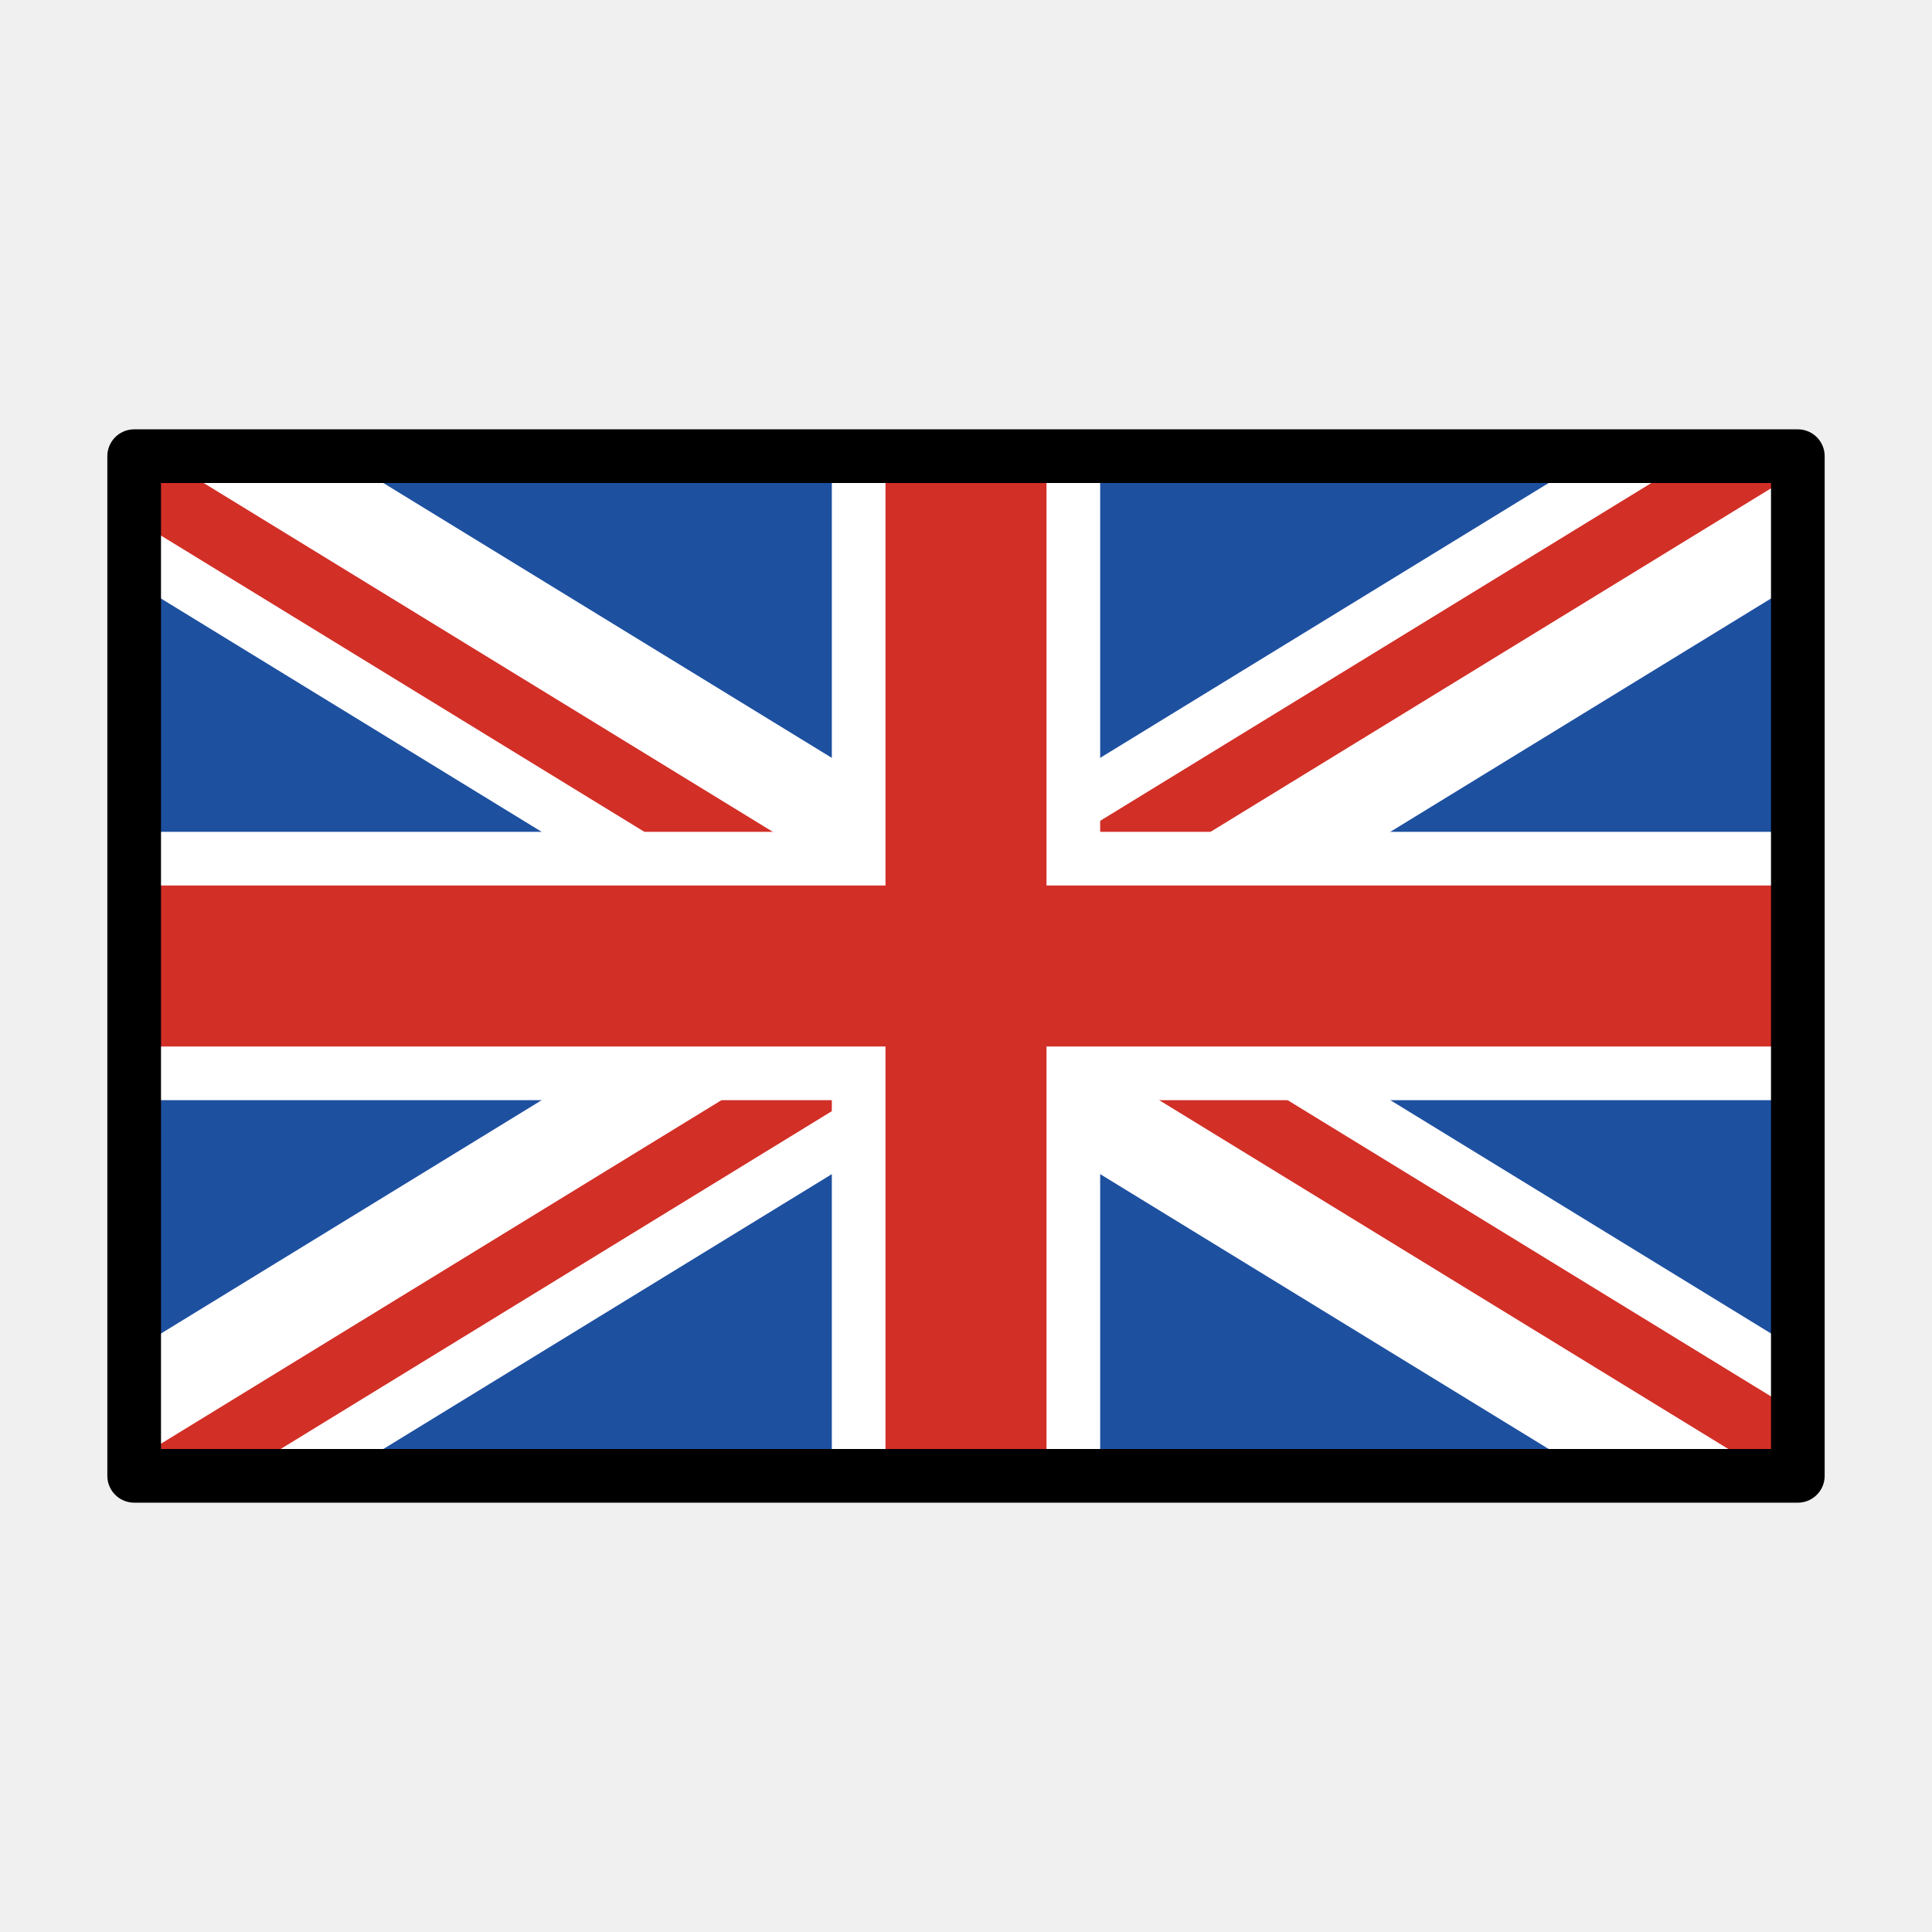
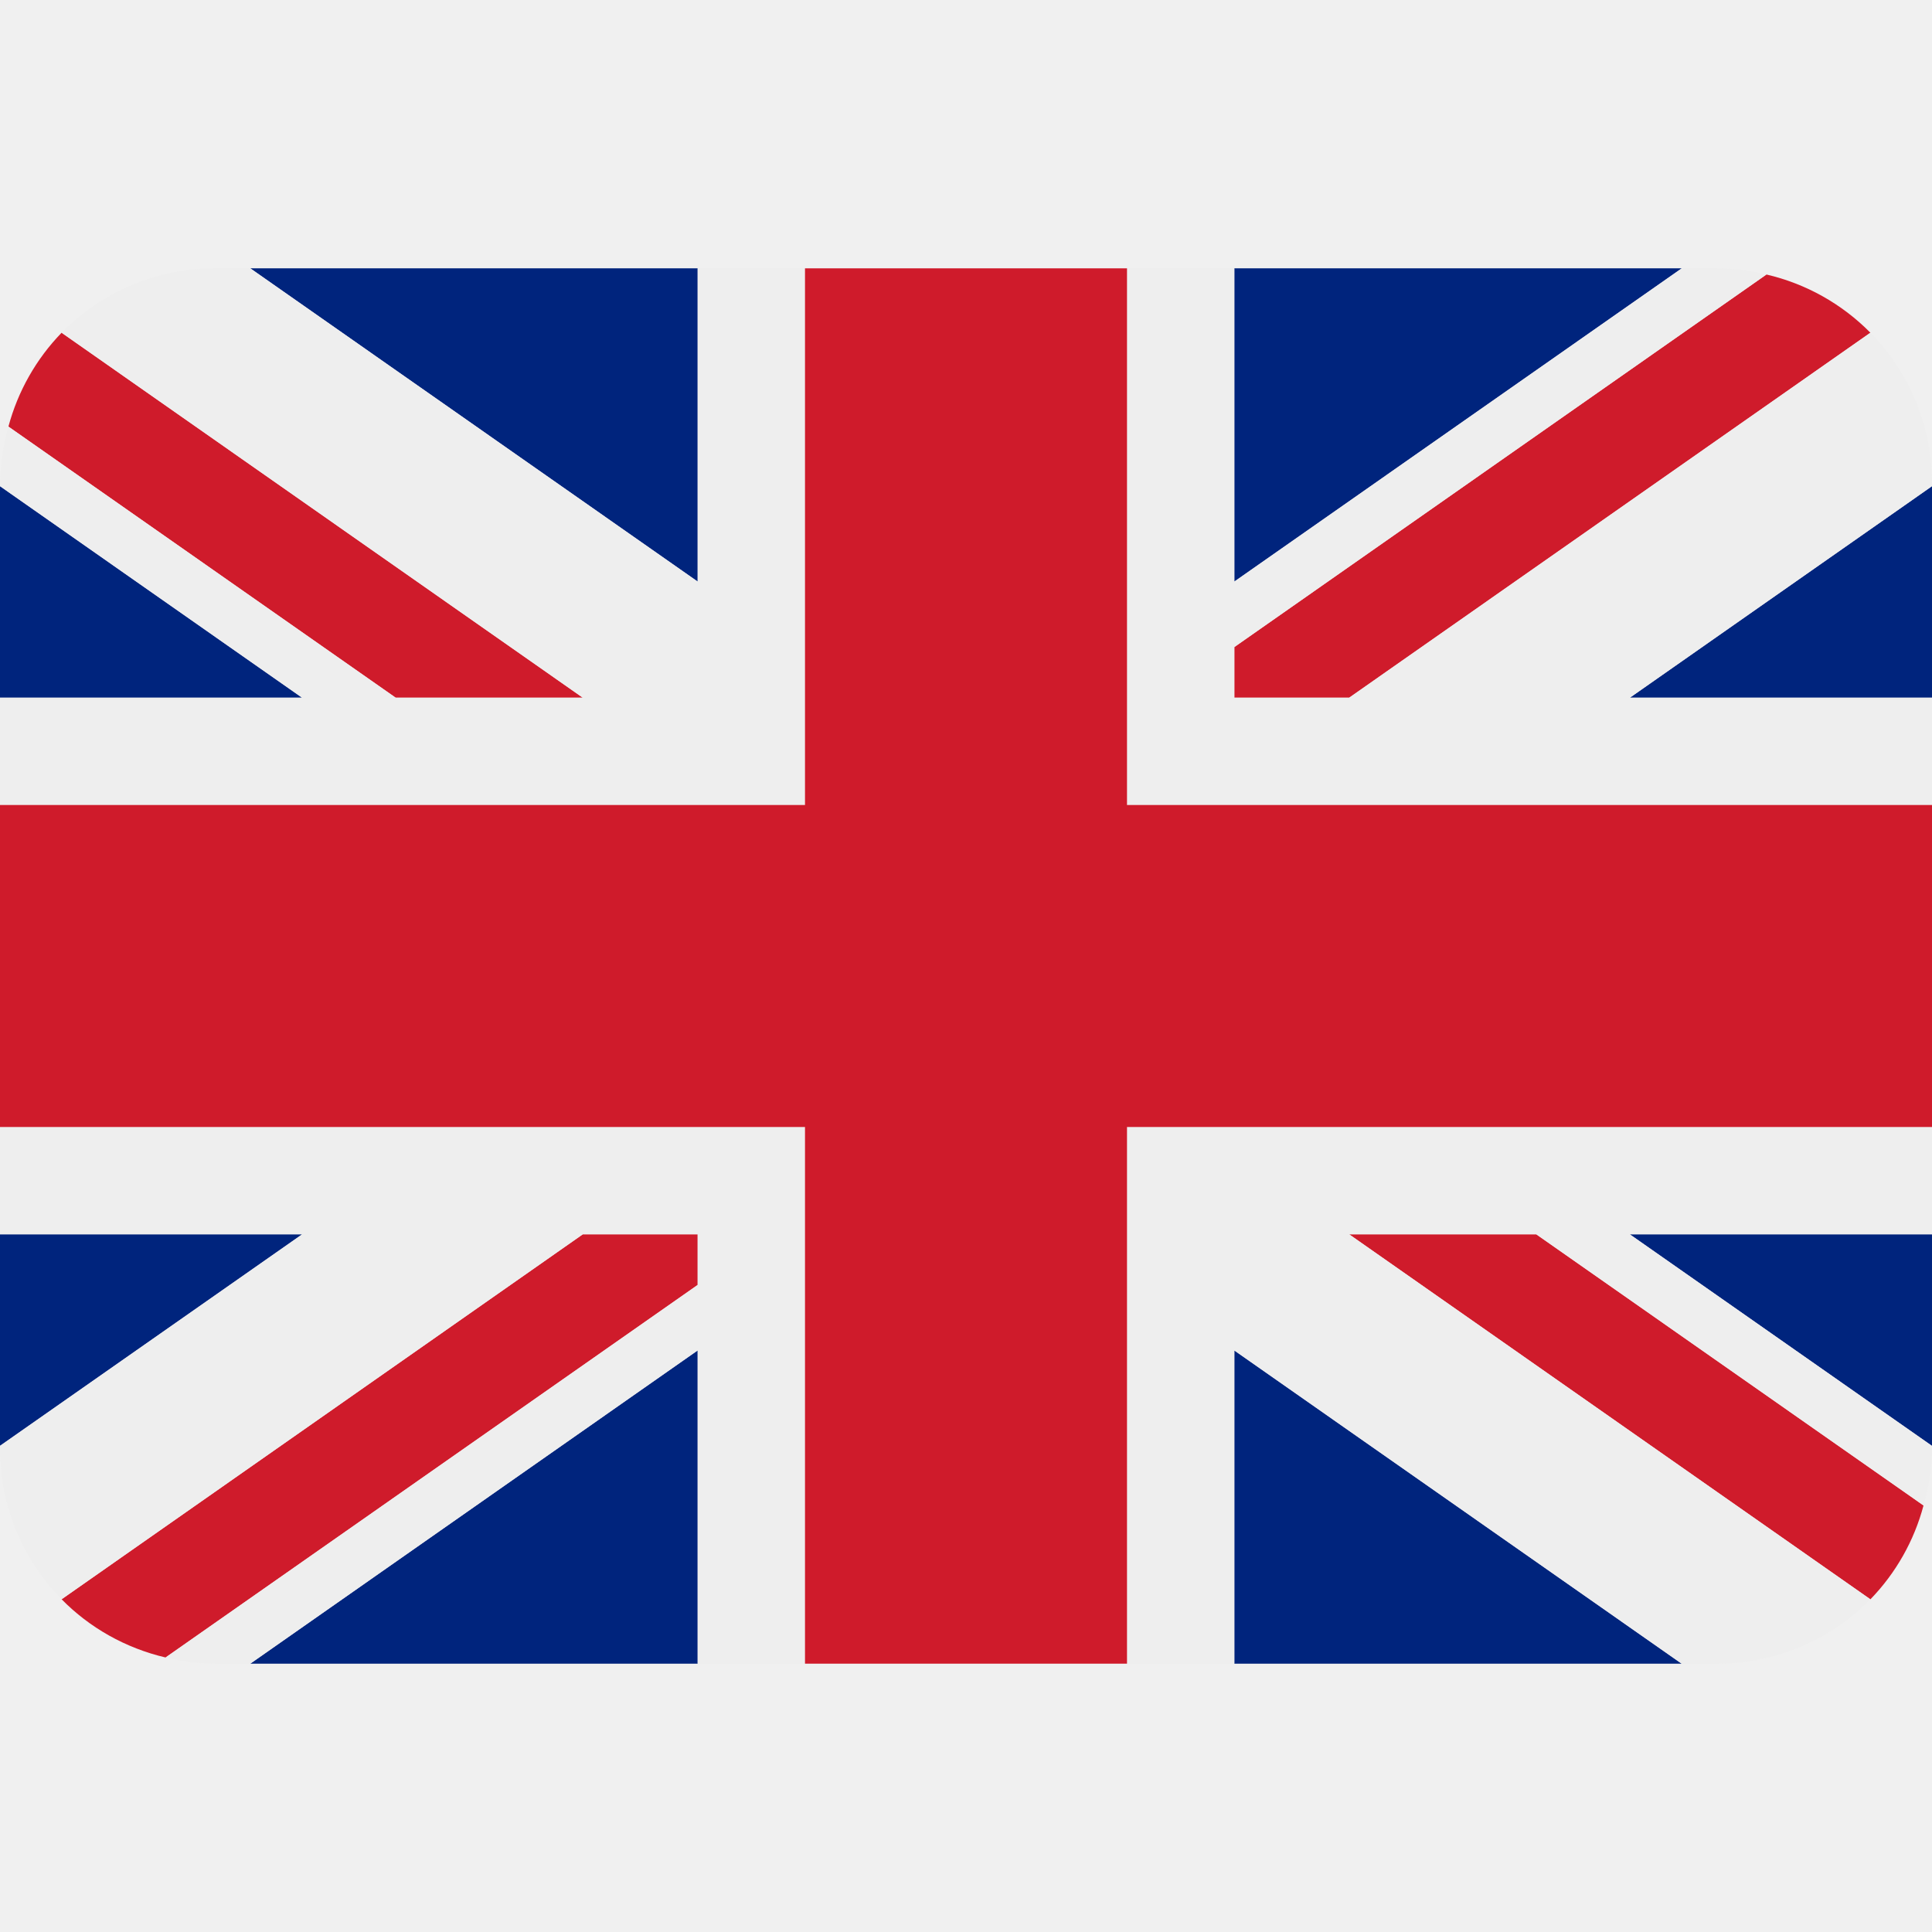
- <svg xmlns="http://www.w3.org/2000/svg" width="32" height="32" viewBox="0 0 72 72">
-   <path fill="#1e50a0" d="M5 17h62v38H5z" />
-   <path fill="#fff" d="M40 28.856V32h10.181L67 21.691V17h-7.654L40 28.856z" />
-   <path fill="#d22f27" d="M67 17h-3.827L40 31.203V32h3.482L67 17.586V17z" />
-   <path fill="#fff" d="M59.347 55H67v-4.692L50.182 40H40v3.143L59.347 55z" />
-   <path fill="#d22f27" d="M67 55v-2.347L46.355 40h-4.787l24.474 15H67z" />
-   <path fill="#fff" d="M32 43.144V40H21.819L5 50.309V55h7.654L32 43.144z" />
-   <path fill="#d22f27" d="M5 55h3.827L32 40.797V40h-3.482L5 54.414V55z" />
-   <path fill="#fff" d="M12.653 17H5v4.692L21.818 32H32v-3.143L12.653 17z" />
-   <path fill="#d22f27" d="M5 17v2.347L25.646 32h4.786L5.958 17H5z" />
-   <path fill="#fff" d="M5 31h62v10H5z" />
-   <path fill="#fff" d="M31 17h10v38H31z" />
-   <path fill="#d22f27" d="M5 33h62v6H5z" />
-   <path fill="#d22f27" d="M33 17h6v38h-6z" />
-   <path fill="none" stroke="#000" stroke-linecap="round" stroke-linejoin="round" stroke-width="2" d="M5 17h62v38H5z" />
+ <svg xmlns="http://www.w3.org/2000/svg" width="32" height="32" viewBox="0 0 36 36">
+   <path fill="#00247D" d="M0 9.059V13h5.628zM4.664 31H13v-5.837zM23 25.164V31h8.335zM0 23v3.941L5.63 23zM31.337 5H23v5.837zM36 26.942V23h-5.631zM36 13V9.059L30.371 13zM13 5H4.664L13 10.837z" />
+   <path fill="#CF1B2B" d="m25.14 23l9.712 6.801a3.977 3.977 0 0 0 .99-1.749L28.627 23H25.14zM13 23h-2.141l-9.711 6.8c.521.53 1.189.909 1.938 1.085L13 23.943V23zm10-10h2.141l9.711-6.8a3.988 3.988 0 0 0-1.937-1.085L23 12.057V13zm-12.141 0L1.148 6.2a3.994 3.994 0 0 0-.991 1.749L7.372 13h3.487z" />
+   <path fill="#EEE" d="M36 21H21v10h2v-5.836L31.335 31H32a3.99 3.99 0 0 0 2.852-1.199L25.14 23h3.487l7.215 5.052c.093-.337.158-.686.158-1.052v-.058L30.369 23H36v-2zM0 21v2h5.63L0 26.941V27c0 1.091.439 2.078 1.148 2.8l9.711-6.8H13v.943l-9.914 6.941c.294.07.598.116.914.116h.664L13 25.163V31h2V21H0zM36 9a3.983 3.983 0 0 0-1.148-2.8L25.141 13H23v-.943l9.915-6.942A4.001 4.001 0 0 0 32 5h-.663L23 10.837V5h-2v10h15v-2h-5.629L36 9.059V9zM13 5v5.837L4.664 5H4a3.985 3.985 0 0 0-2.852 1.2l9.711 6.8H7.372L.157 7.949A3.968 3.968 0 0 0 0 9v.059L5.628 13H0v2h15V5h-2z" />
+   <path fill="#CF1B2B" d="M21 15V5h-6v10H0v6h15v10h6V21h15v-6z" />
</svg>
